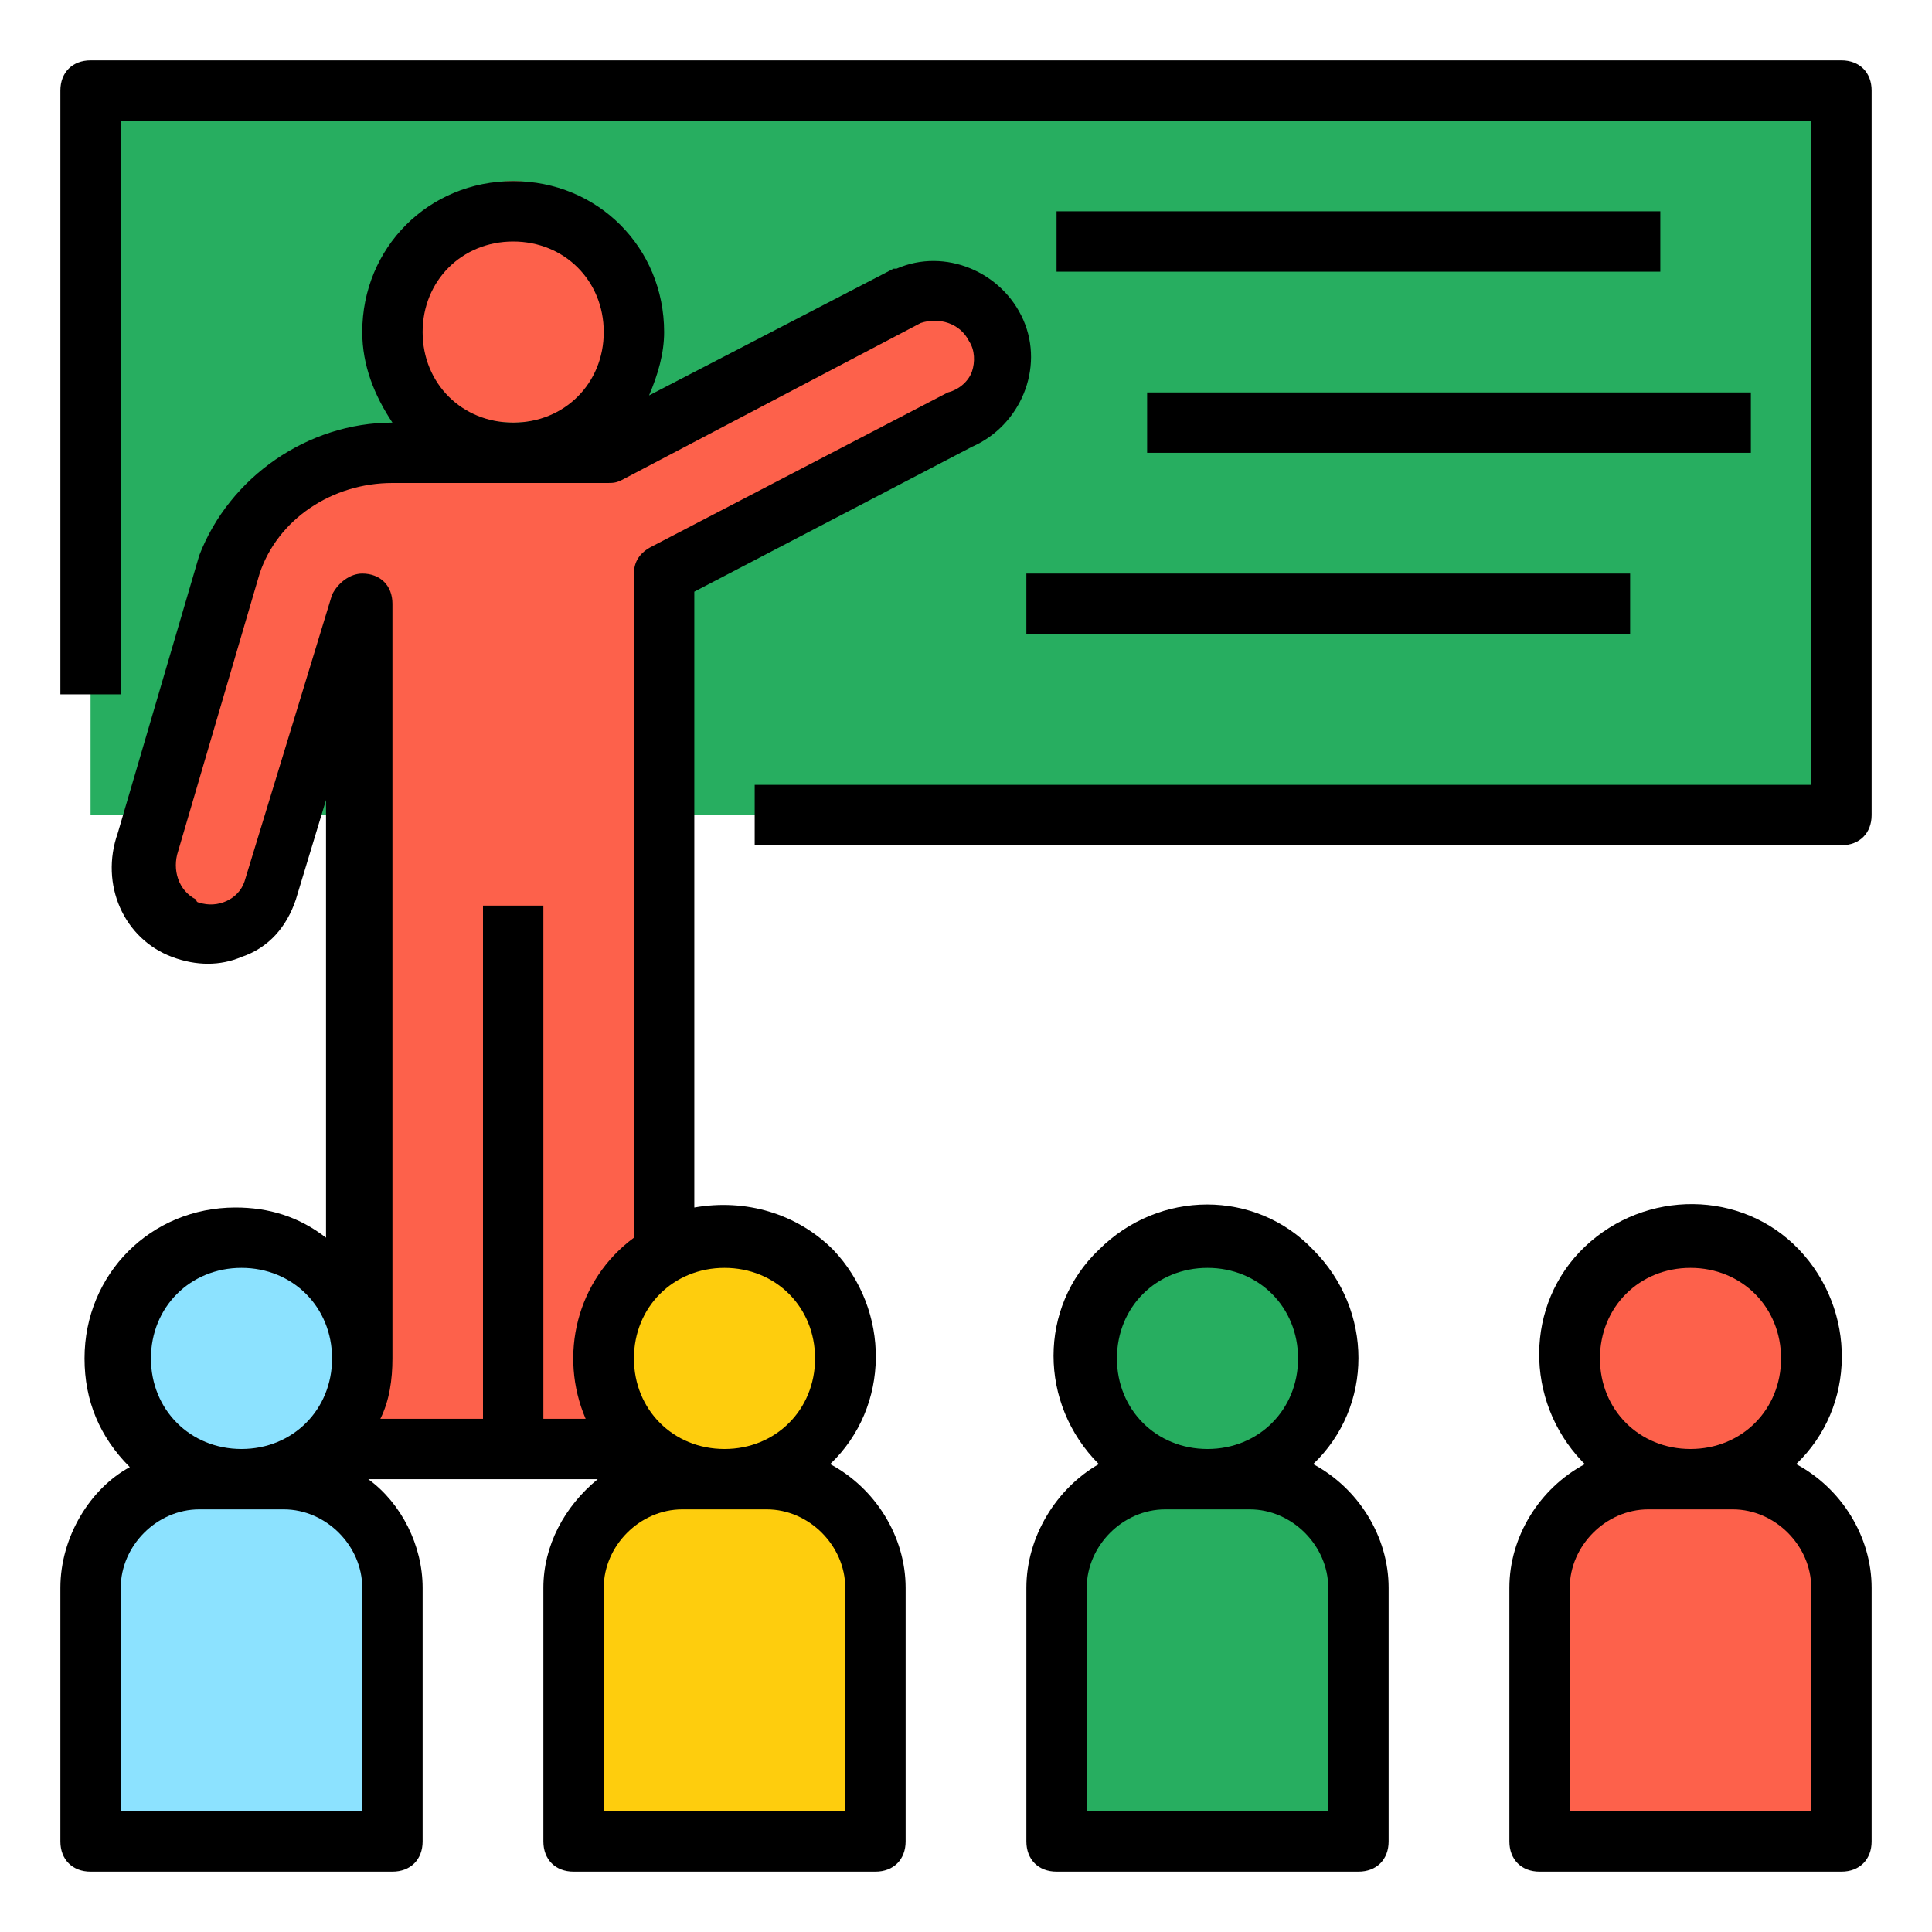
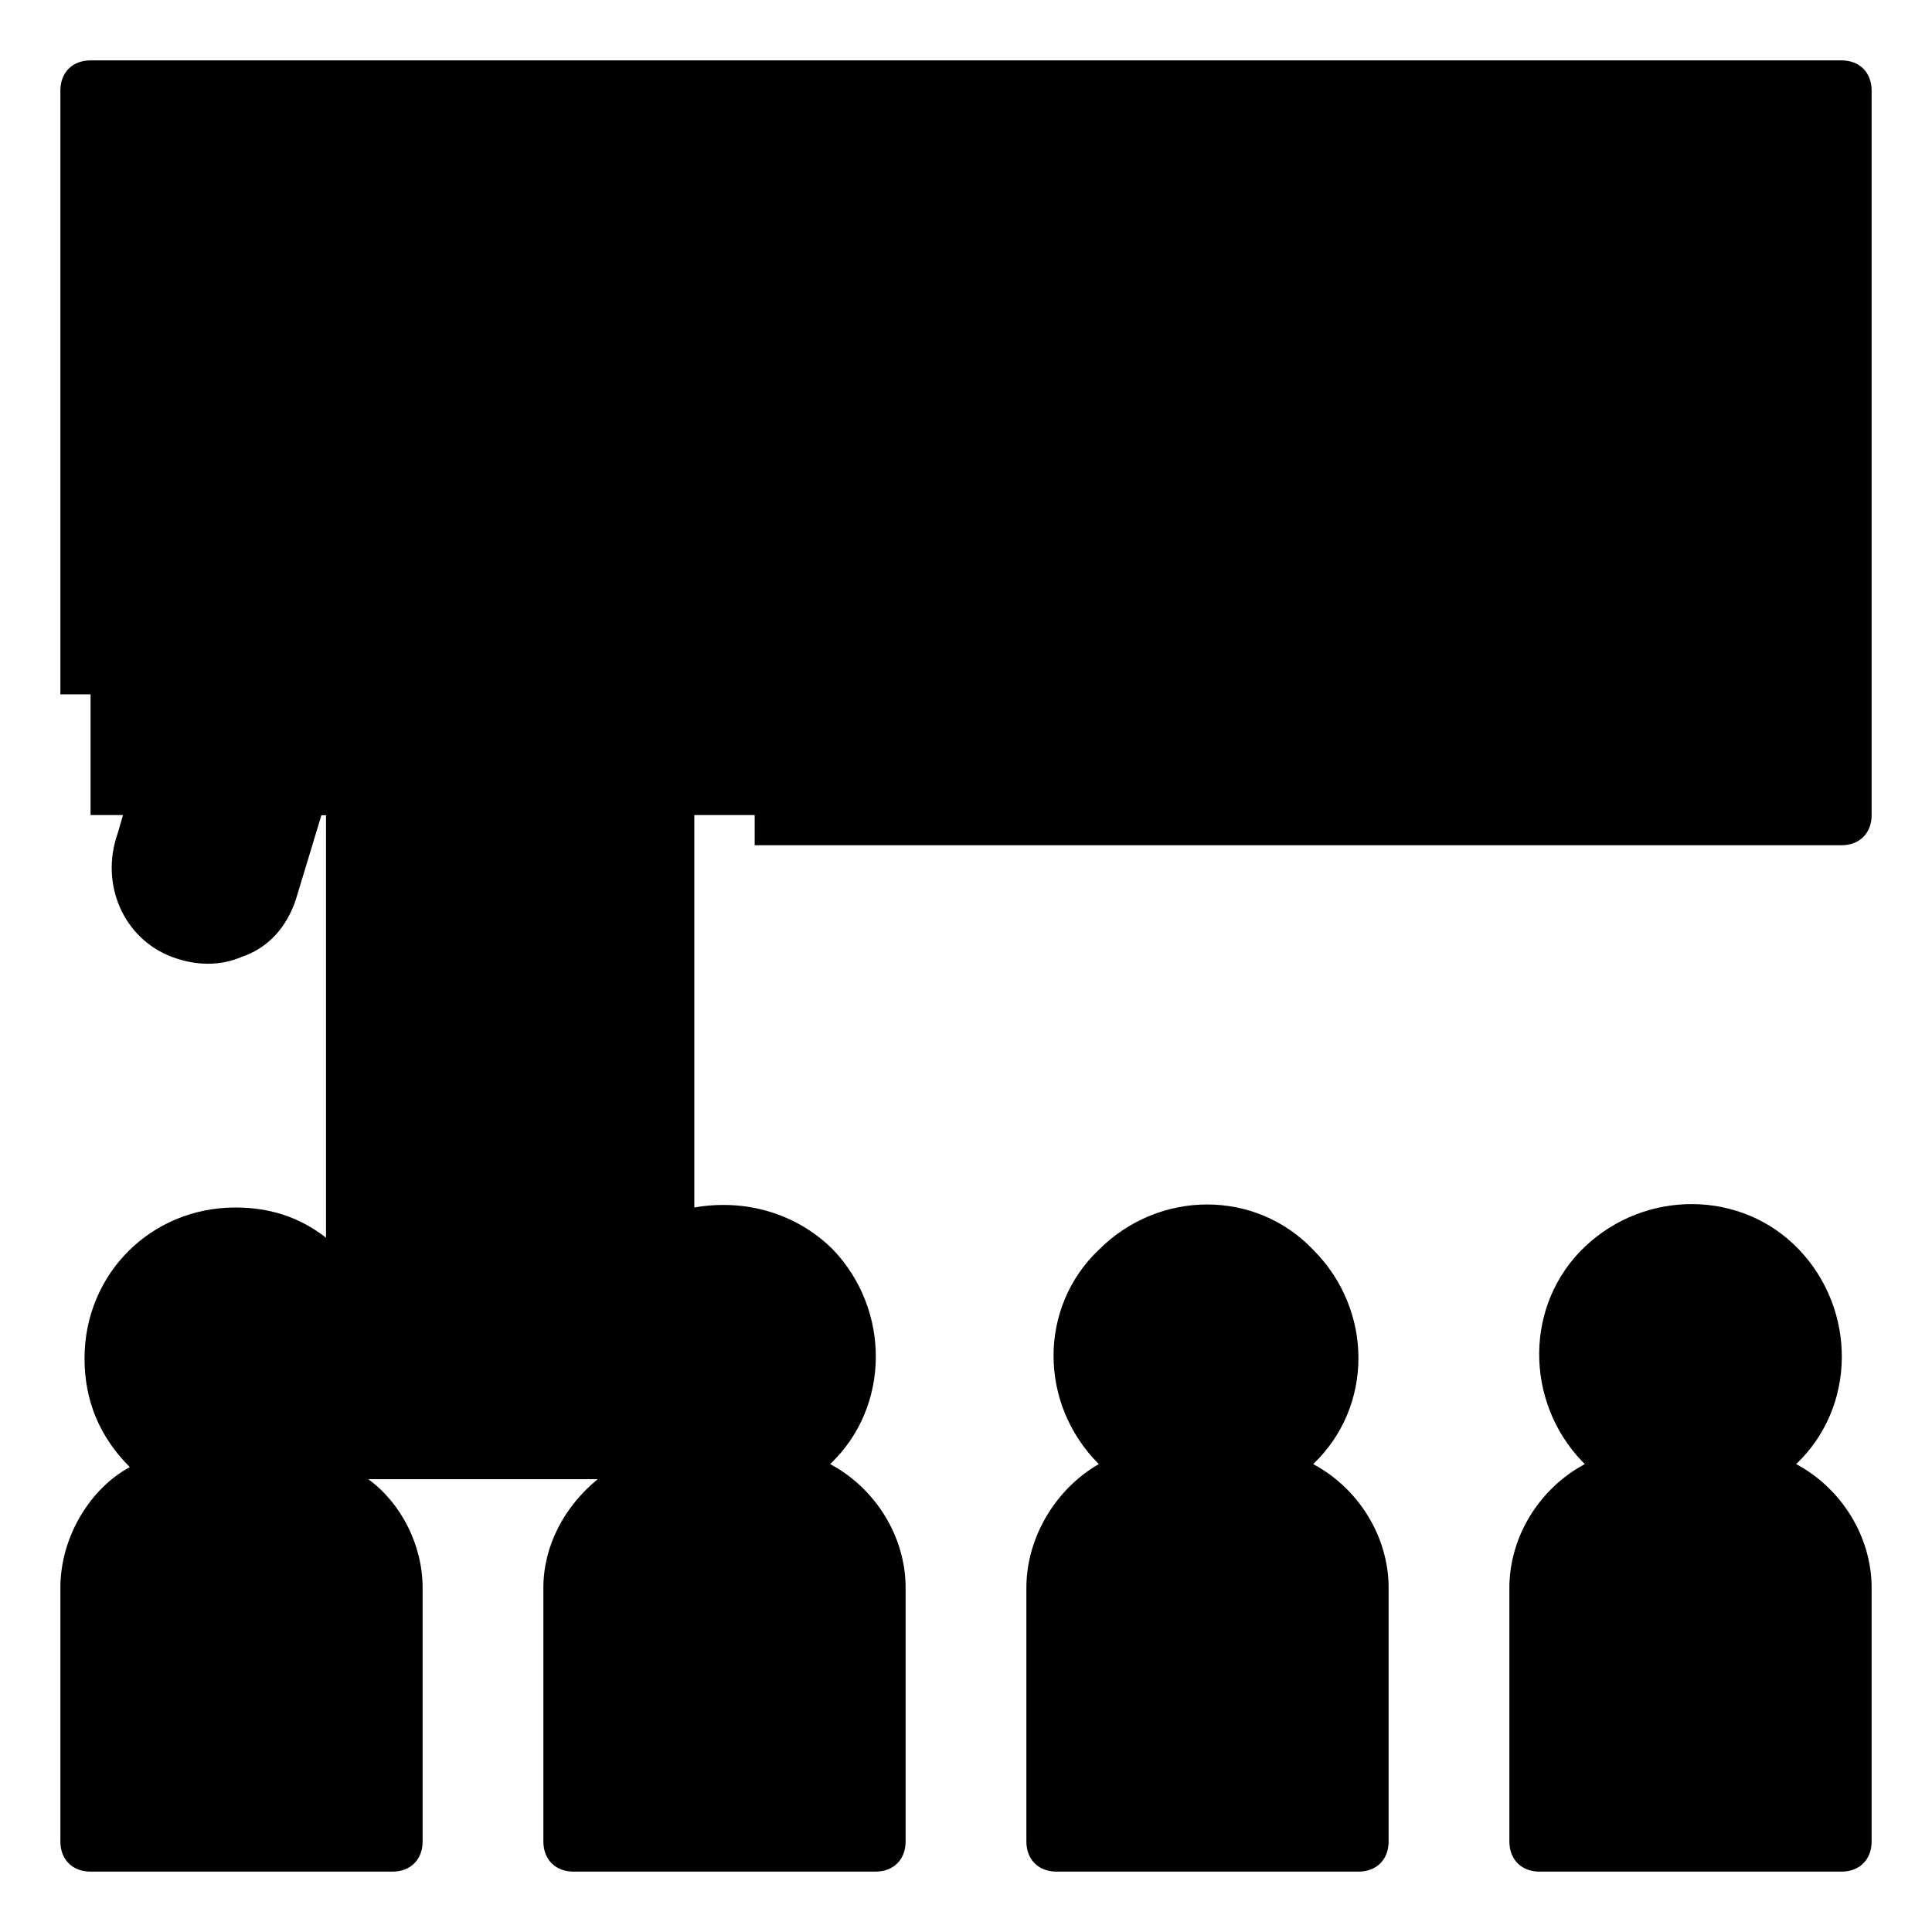
<svg xmlns="http://www.w3.org/2000/svg" version="1.1" id="Layer_1" x="0px" y="0px" viewBox="0 0 64 64" style="enable-background:new 0 0 64 64;" xml:space="preserve" width="512" height="512">
  <style type="text/css">
	.st0{fill:#FECD0D;}
	.st1{fill:#27AE60;}
	.st2{fill:#FD614B;}
	.st3{fill:#8CE2FF;}
</style>
  <g>
-     <path class="st0" d="M22.6,49h2.8c2,0,3.6,1.6,3.6,3.6V61l0,0H19l0,0v-8.4C19,50.6,20.6,49,22.6,49L22.6,49z" />
-     <path class="st1" d="M38.6,49h2.8c2,0,3.6,1.6,3.6,3.6V61l0,0H35l0,0v-8.4C35,50.6,36.6,49,38.6,49L38.6,49z" />
-     <path class="st2" d="M54.6,49h2.8c2,0,3.6,1.6,3.6,3.6V61l0,0H51l0,0v-8.4C51,50.6,52.6,49,54.6,49L54.6,49z" />
-     <path class="st3" d="M6.6,49h2.8c2,0,3.6,1.6,3.6,3.6V61l0,0H3l0,0v-8.4C3,50.6,4.6,49,6.6,49L6.6,49z" />
-     <rect x="3" y="3" class="st1" width="58" height="24" />
-     <path class="st2" d="M32.9,10.9c-0.5-1-1.8-1.5-2.9-1.1l-10,5.2H13c-2.4,0-4.6,1.5-5.4,3.7L4.9,28c-0.4,1.1,0.1,2.4,1.3,2.8   c1.1,0.4,2.4-0.1,2.8-1.3c0,0,0,0,0,0l3-9.5v28h10V19l9.8-5.1c1.1-0.5,1.7-1.8,1.2-2.9C33,11,33,10.9,32.9,10.9z" />
-     <polygon class="st1" points="12,27 12,23.6 10,27  " />
-     <path class="st2" d="M52,45c0,2.2,1.8,4,4,4s4-1.8,4-4c0-2.2-1.8-4-4-4C53.8,41,52,42.8,52,45z" />
-     <path class="st1" d="M36,45c0,2.2,1.8,4,4,4s4-1.8,4-4c0-2.2-1.8-4-4-4C37.8,41,36,42.8,36,45z" />
-     <path class="st0" d="M20,45c0,2.2,1.8,4,4,4s4-1.8,4-4c0-2.2-1.8-4-4-4C21.8,41,20,42.8,20,45z" />
-     <path class="st3" d="M4,45c0,2.2,1.8,4,4,4s4-1.8,4-4c0-2.2-1.8-4-4-4C5.8,41,4,42.8,4,45z" />
-     <circle class="st2" cx="17" cy="10" r="4" />
+     <path className="st0" d="M22.6,49h2.8c2,0,3.6,1.6,3.6,3.6V61l0,0H19l0,0v-8.4C19,50.6,20.6,49,22.6,49L22.6,49z" />
+     <path className="st1" d="M38.6,49h2.8c2,0,3.6,1.6,3.6,3.6V61l0,0H35l0,0v-8.4C35,50.6,36.6,49,38.6,49L38.6,49z" />
+     <path className="st2" d="M54.6,49h2.8c2,0,3.6,1.6,3.6,3.6V61l0,0H51l0,0v-8.4C51,50.6,52.6,49,54.6,49L54.6,49z" />
+     <path className="st3" d="M6.6,49h2.8c2,0,3.6,1.6,3.6,3.6V61l0,0H3l0,0v-8.4C3,50.6,4.6,49,6.6,49L6.6,49z" />
+     <rect x="3" y="3" className="st1" width="58" height="24" />
+     <path className="st2" d="M32.9,10.9c-0.5-1-1.8-1.5-2.9-1.1l-10,5.2H13c-2.4,0-4.6,1.5-5.4,3.7L4.9,28c-0.4,1.1,0.1,2.4,1.3,2.8   c1.1,0.4,2.4-0.1,2.8-1.3c0,0,0,0,0,0l3-9.5v28h10V19l9.8-5.1c1.1-0.5,1.7-1.8,1.2-2.9C33,11,33,10.9,32.9,10.9z" />
+     <polygon className="st1" points="12,27 12,23.6 10,27  " />
+     <path className="st2" d="M52,45c0,2.2,1.8,4,4,4s4-1.8,4-4c0-2.2-1.8-4-4-4C53.8,41,52,42.8,52,45z" />
+     <path className="st1" d="M36,45c0,2.2,1.8,4,4,4s4-1.8,4-4c0-2.2-1.8-4-4-4C37.8,41,36,42.8,36,45z" />
+     <path className="st0" d="M20,45c0,2.2,1.8,4,4,4s4-1.8,4-4c0-2.2-1.8-4-4-4C21.8,41,20,42.8,20,45z" />
+     <path className="st3" d="M4,45c0,2.2,1.8,4,4,4s4-1.8,4-4c0-2.2-1.8-4-4-4C5.8,41,4,42.8,4,45z" />
+     <circle className="st2" cx="17" cy="10" r="4" />
    <path d="M61,2H3C2.4,2,2,2.4,2,3c0,0,0,0,0,0v20h2V4h56v22H25v2h36c0.6,0,1-0.4,1-1c0,0,0,0,0,0V3C62,2.4,61.6,2,61,2   C61,2,61,2,61,2z" />
    <rect x="35" y="7" width="20" height="2" />
    <rect x="38" y="13" width="20" height="2" />
    <rect x="34" y="19" width="20" height="2" />
    <path d="M3,62h10c0.6,0,1-0.4,1-1c0,0,0,0,0,0v-8.4c0-1.4-0.7-2.8-1.8-3.6h7.6c-1.1,0.9-1.8,2.2-1.8,3.6V61c0,0.6,0.4,1,1,1   c0,0,0,0,0,0h10c0.6,0,1-0.4,1-1c0,0,0,0,0,0v-8.4c0-1.7-1-3.3-2.5-4.1c2-1.9,2-5.1,0.1-7.1c-1.2-1.2-2.9-1.7-4.6-1.4V19.6l9.2-4.8   c1.6-0.7,2.4-2.6,1.7-4.2c-0.7-1.6-2.6-2.4-4.2-1.7c0,0-0.1,0-0.1,0l-8.1,4.2c0.3-0.7,0.5-1.4,0.5-2.1c0-2.8-2.2-5-5-5s-5,2.2-5,5   c0,1.1,0.4,2.1,1,3h0c-2.8,0-5.4,1.8-6.4,4.4l-2.7,9.2c-0.6,1.7,0.2,3.5,1.8,4.1c0.8,0.3,1.6,0.3,2.3,0c0.9-0.3,1.5-1,1.8-1.9   l1-3.3V41c-0.9-0.7-1.9-1-3-1c-2.8,0-5,2.2-5,5c0,1.4,0.5,2.6,1.5,3.6C3,49.3,2,50.9,2,52.6V61C2,61.6,2.4,62,3,62C3,62,3,62,3,62z    M28,60h-8v-7.4c0-1.4,1.2-2.6,2.6-2.6h2.8c1.4,0,2.6,1.2,2.6,2.6V60z M27,45c0,1.7-1.3,3-3,3s-3-1.3-3-3s1.3-3,3-3   C25.7,42,27,43.3,27,45z M14,11c0-1.7,1.3-3,3-3s3,1.3,3,3s-1.3,3-3,3C15.3,14,14,12.7,14,11z M8.1,29.2c-0.2,0.6-0.9,0.9-1.5,0.7   c0,0-0.1,0-0.1-0.1c-0.6-0.3-0.8-1-0.6-1.6l2.7-9.2C9.2,17.2,11,16,13,16h7.1c0.2,0,0.3,0,0.5-0.1l9.9-5.2c0.6-0.2,1.3,0,1.6,0.6   c0.2,0.3,0.2,0.7,0.1,1c-0.1,0.3-0.4,0.6-0.8,0.7l-9.8,5.1C21.2,18.3,21,18.6,21,19v22c-1.9,1.4-2.5,3.9-1.6,6H18V30h-2v17h-3.4   c0.3-0.6,0.4-1.3,0.4-2h0V20c0-0.6-0.4-1-1-1c-0.4,0-0.8,0.3-1,0.7L8.1,29.2z M8,42c1.7,0,3,1.3,3,3s-1.3,3-3,3s-3-1.3-3-3   C5,43.3,6.3,42,8,42z M4,52.6C4,51.2,5.2,50,6.6,50h2.8c1.4,0,2.6,1.2,2.6,2.6V60H4V52.6z" />
    <path d="M34,52.6V61c0,0.6,0.4,1,1,1c0,0,0,0,0,0h10c0.6,0,1-0.4,1-1c0,0,0,0,0,0v-8.4c0-1.7-1-3.3-2.5-4.1c2-1.9,2-5.1,0-7.1   c-1.9-2-5.1-2-7.1,0c-2,1.9-2,5.1,0,7.1c0,0,0,0,0,0C35,49.3,34,50.9,34,52.6z M40,42c1.7,0,3,1.3,3,3s-1.3,3-3,3s-3-1.3-3-3   C37,43.3,38.3,42,40,42z M36,52.6c0-1.4,1.2-2.6,2.6-2.6h2.8c1.4,0,2.6,1.2,2.6,2.6V60h-8V52.6z" />
    <path d="M59.5,48.5c2-1.9,2-5.1,0.1-7.1c-1.9-2-5.1-2-7.1-0.1c-2,1.9-2,5.1-0.1,7.1c0,0,0.1,0.1,0.1,0.1C51,49.3,50,50.9,50,52.6   V61c0,0.6,0.4,1,1,1c0,0,0,0,0,0h10c0.6,0,1-0.4,1-1c0,0,0,0,0,0v-8.4C62,50.9,61,49.3,59.5,48.5z M56,42c1.7,0,3,1.3,3,3   s-1.3,3-3,3s-3-1.3-3-3C53,43.3,54.3,42,56,42z M60,60h-8v-7.4c0-1.4,1.2-2.6,2.6-2.6h2.8c1.4,0,2.6,1.2,2.6,2.6V60z" />
  </g>
</svg>
